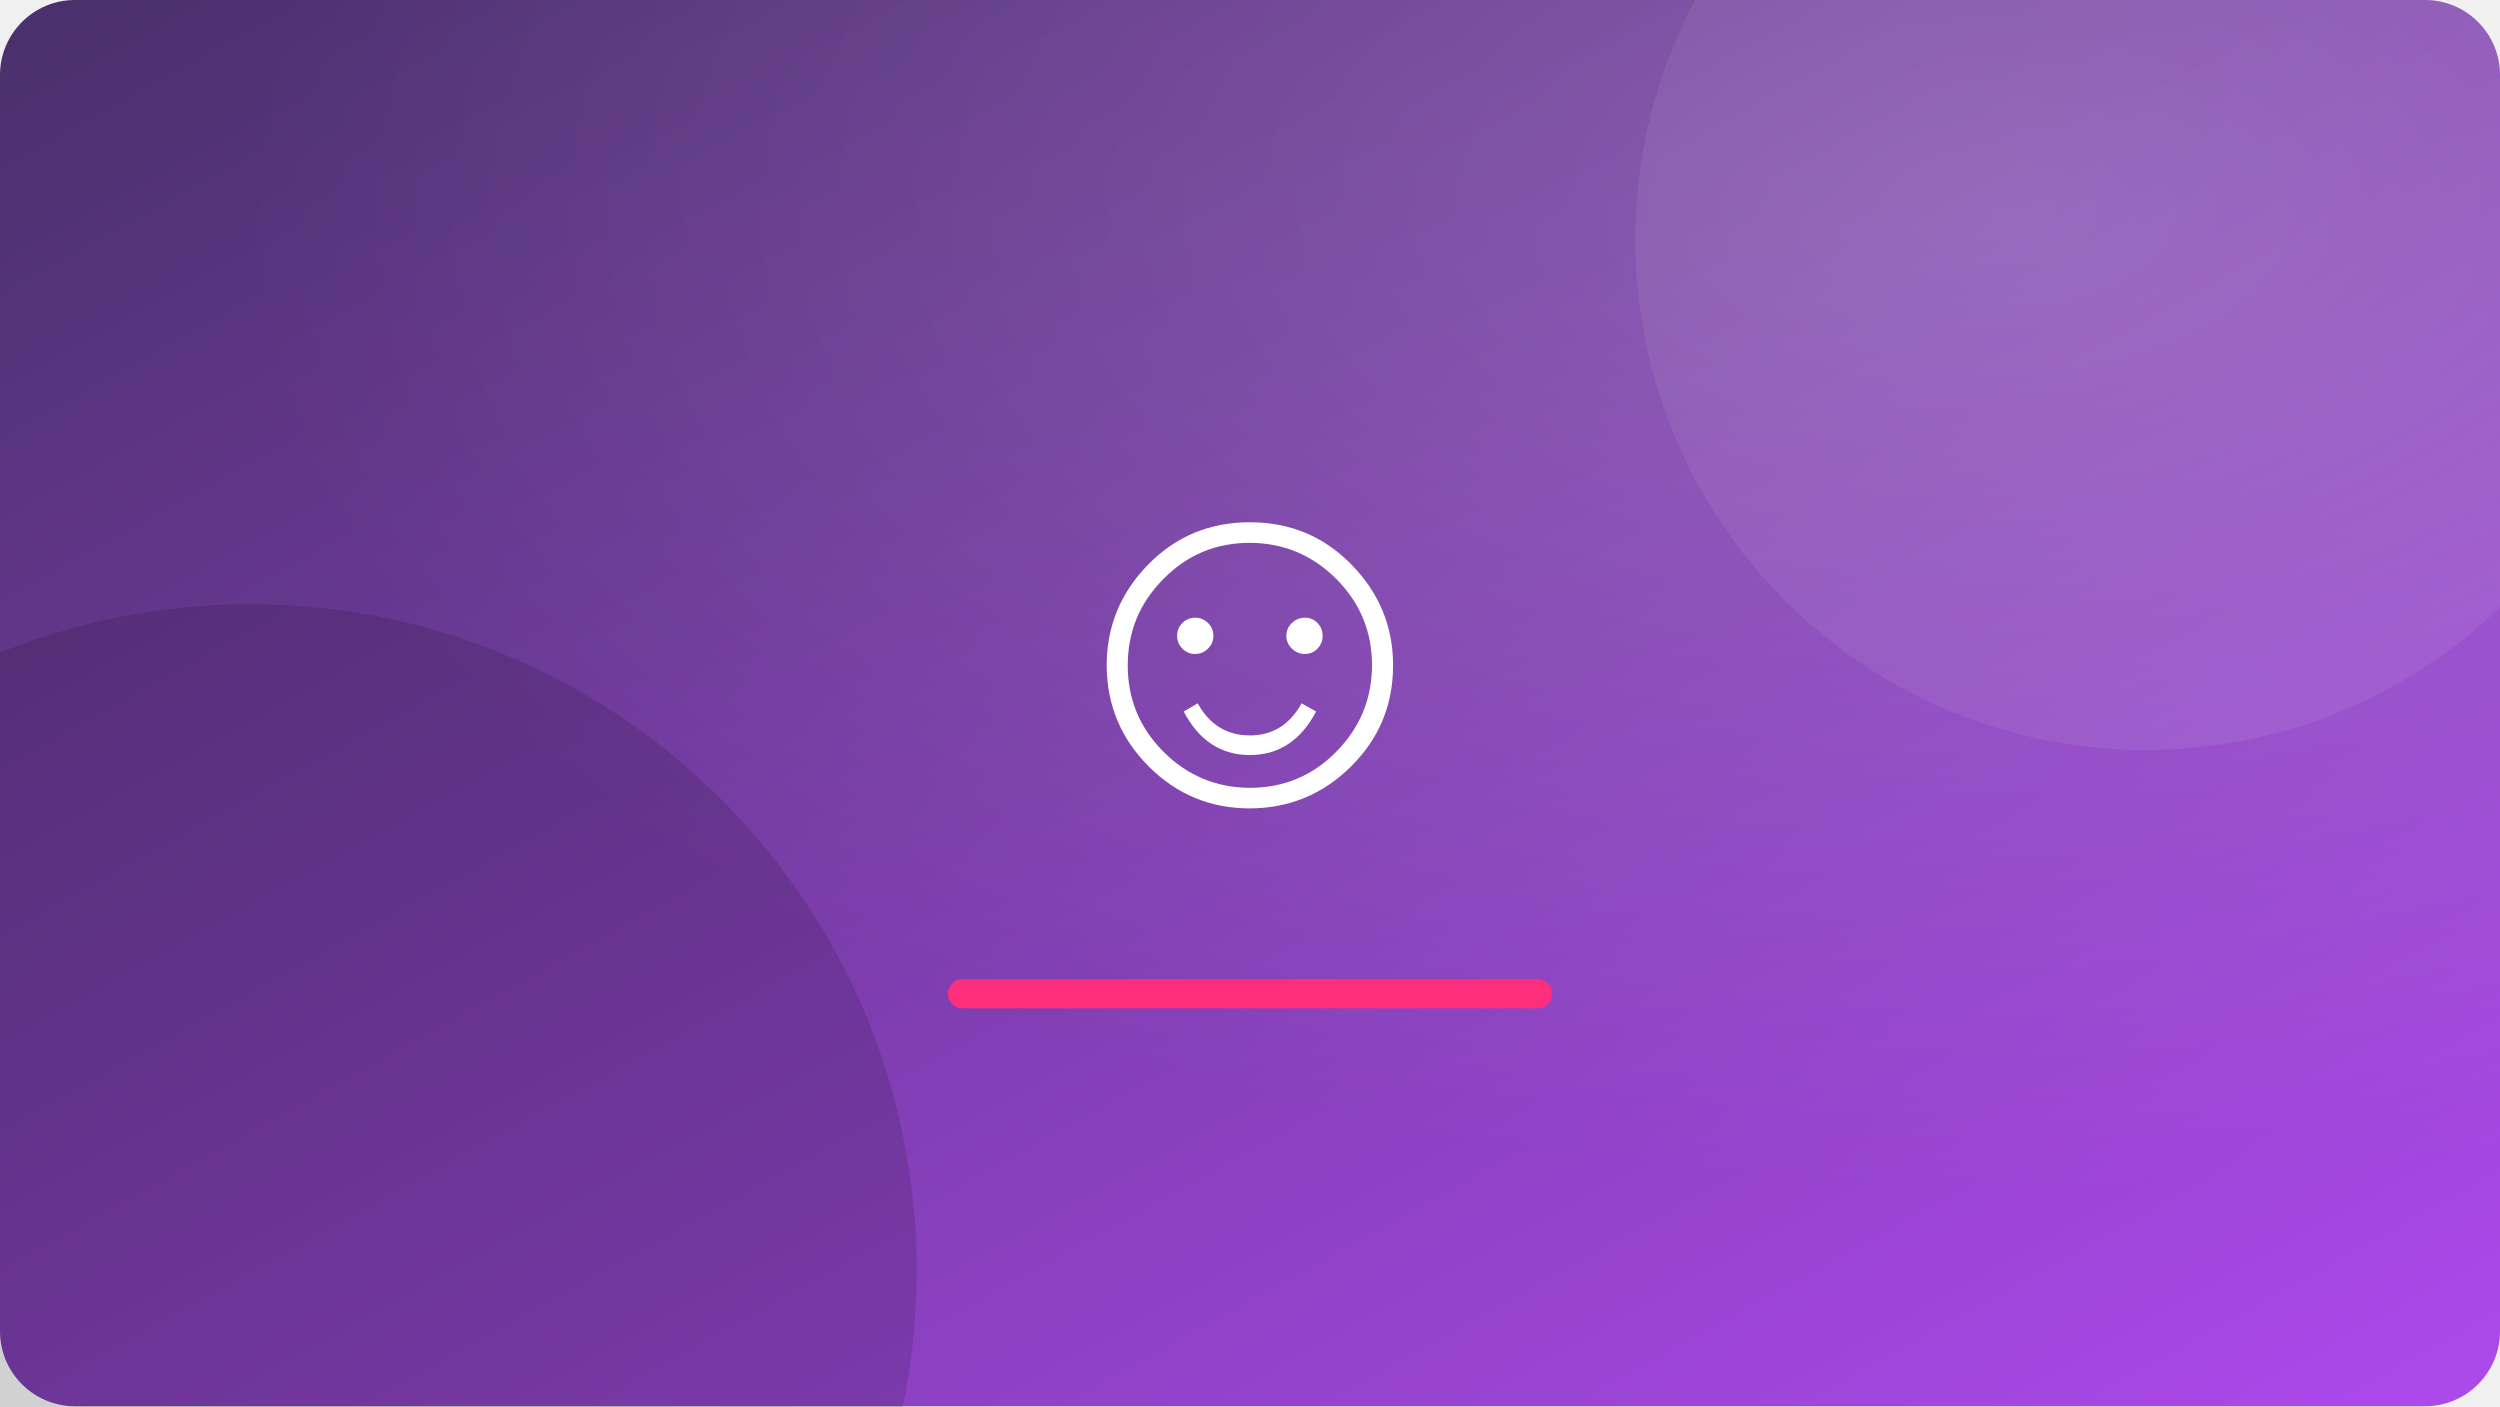
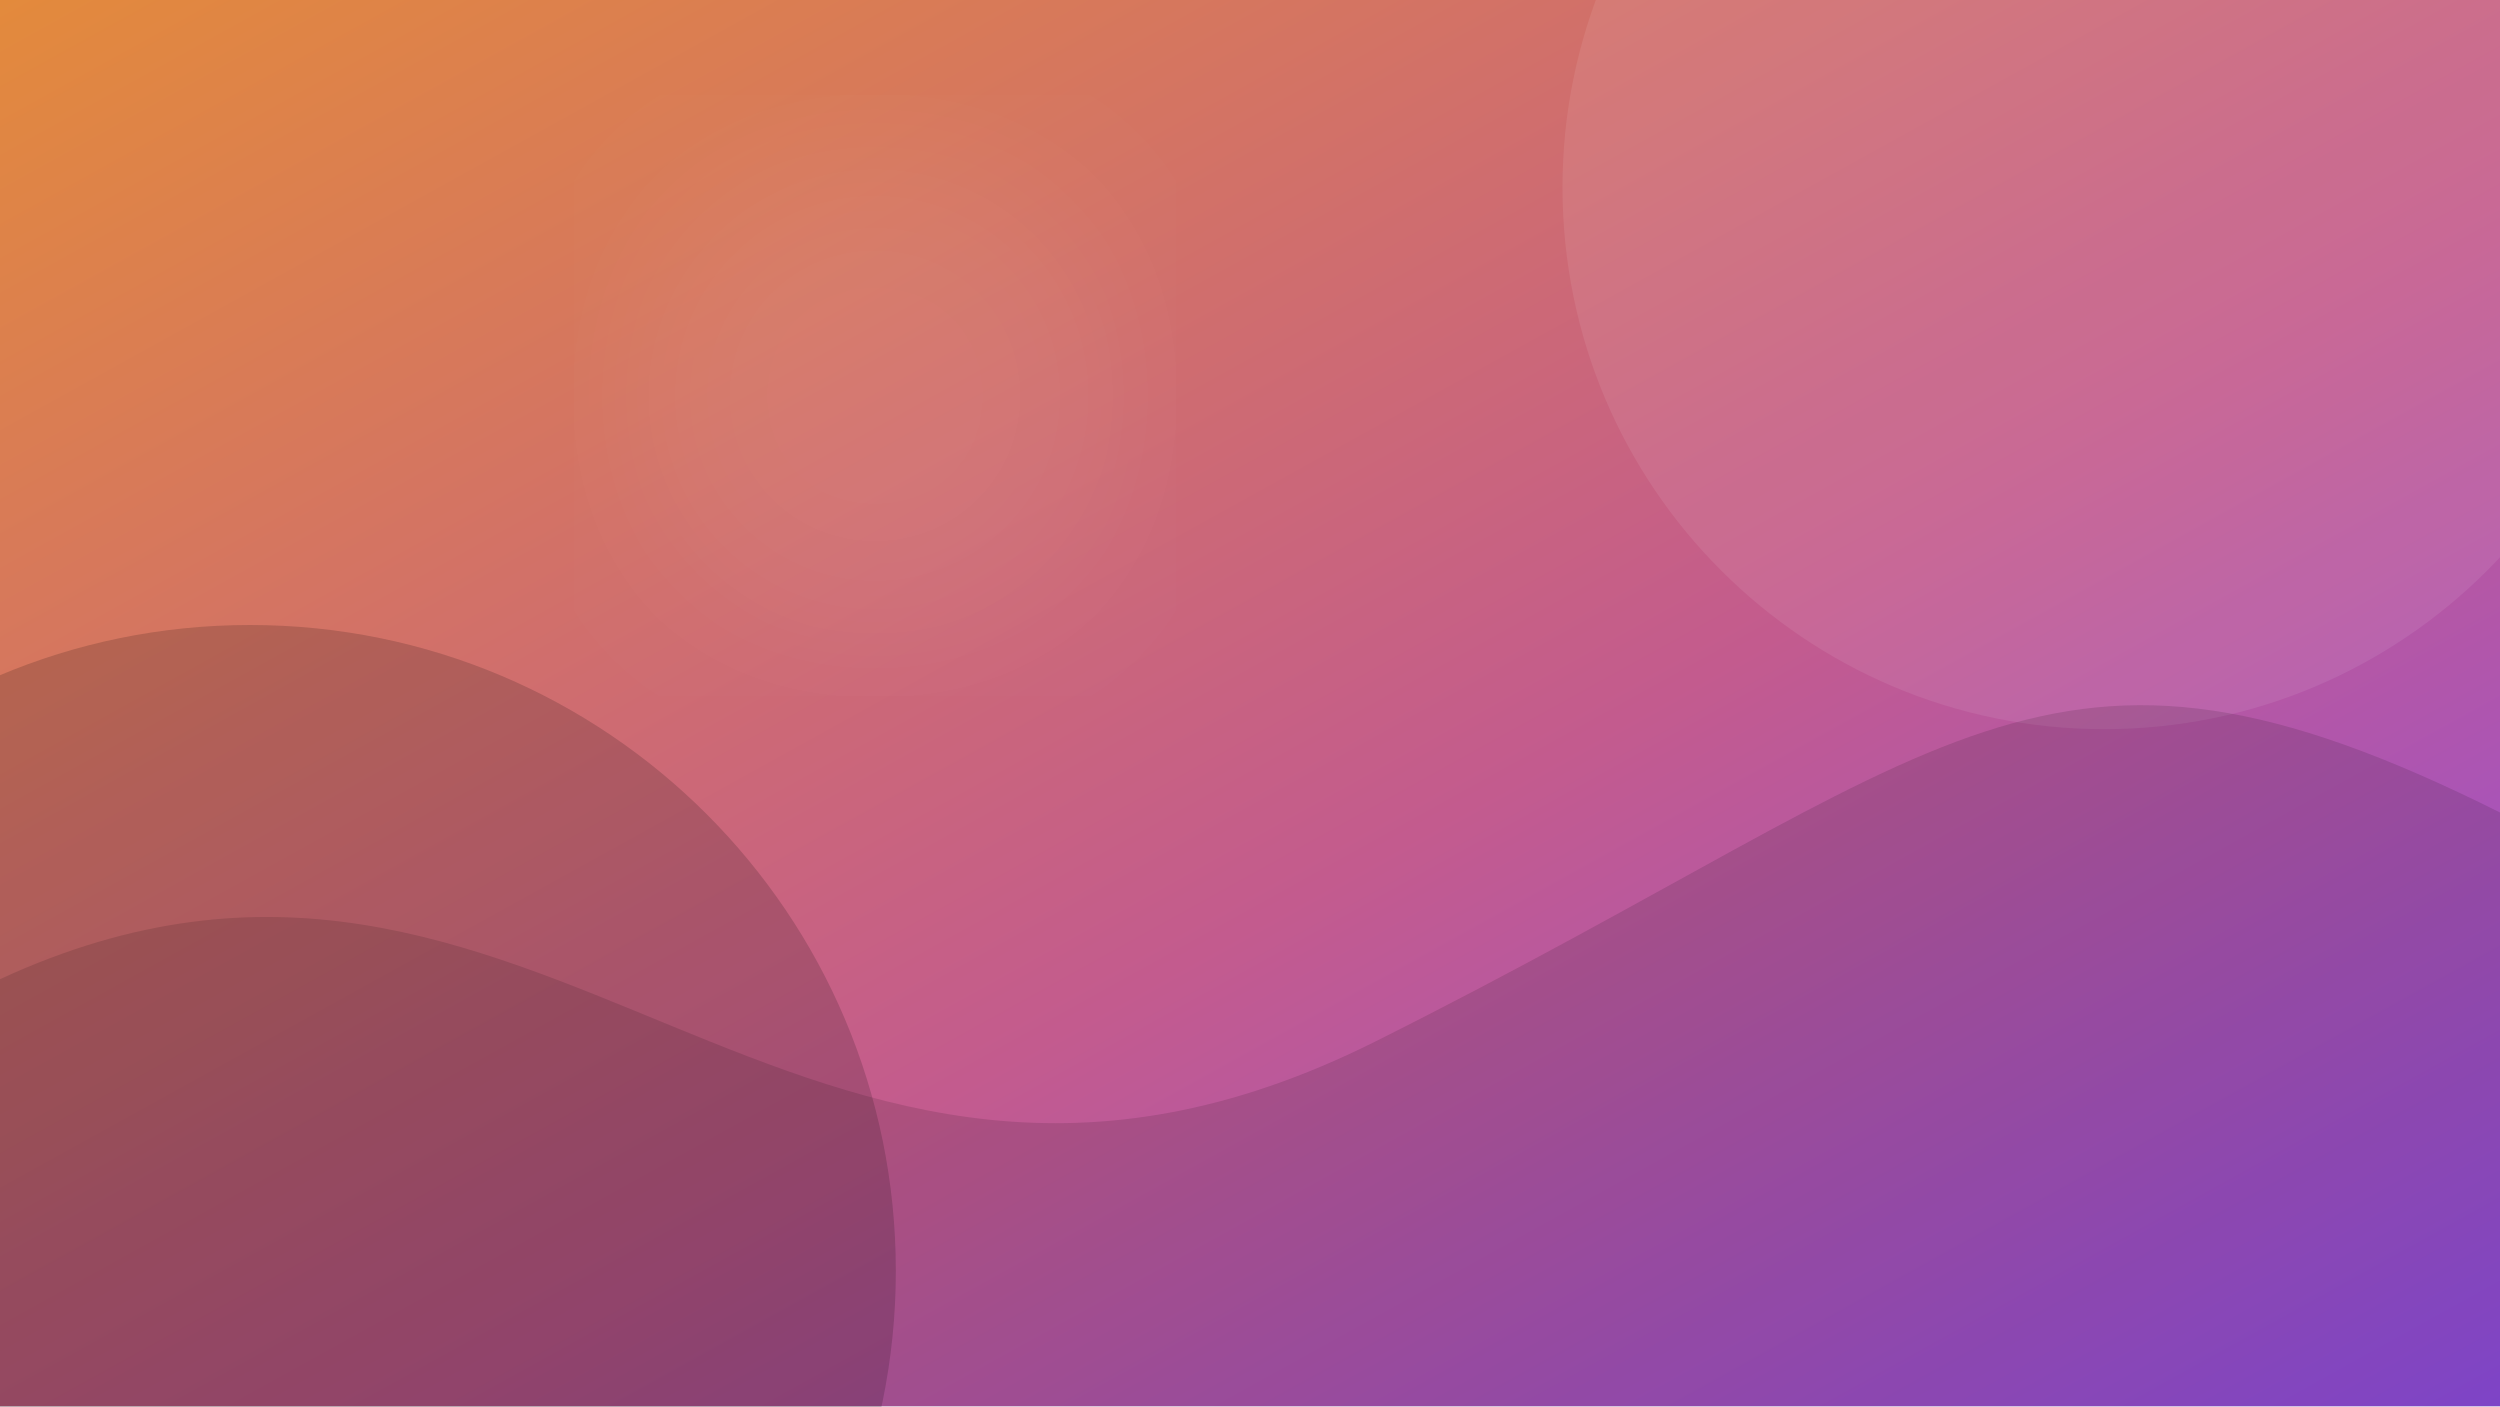
- <svg xmlns="http://www.w3.org/2000/svg" viewBox="0 0 1200 675" role="img">
+ <svg xmlns="http://www.w3.org/2000/svg" viewBox="0 0 1200 675">
  <defs>
    <linearGradient id="g" x1="0" y1="0" x2="1" y2="1">
-       <stop stop-color="#49306a" />
-       <stop offset="1" stop-color="#ad49ed" />
+       <stop stop-color="#e38a3c" />
+       <stop offset=".58" stop-color="#c35b8e" />
+       <stop offset="1" stop-color="#8f4de1" />
    </linearGradient>
-     <radialGradient id="r" cx="80%" cy="15%" r="70%">
-       <stop stop-color="#fff" stop-opacity=".18" />
-       <stop offset="1" stop-color="#fff" stop-opacity="0" />
-     </radialGradient>
+     <filter id="blur">
+       <feGaussianBlur stdDeviation="36" />
+     </filter>
  </defs>
-   <rect width="1200" height="675" rx="36" fill="url(#g)" />
-   <rect width="1200" height="675" rx="36" fill="url(#r)" />
-   <circle cx="1030" cy="115" r="245" fill="#fff" opacity=".07" />
-   <circle cx="120" cy="610" r="320" fill="#000" opacity=".13" />
-   <text x="600" y="385" text-anchor="middle" font-size="230" fill="#fff" font-family="Arial, sans-serif" font-weight="800">☺</text>
-   <rect x="455" y="470" width="290" height="14" rx="7" fill="#ff2e7d" />
+   <rect width="1200" height="675" fill="url(#g)" />
+   <circle cx="1010" cy="90" r="260" fill="#fff" opacity=".08" />
+   <circle cx="120" cy="610" r="310" fill="#000" opacity=".16" />
+   <path d="M0 470 C260 350 380 640 660 500 S980 280 1200 390 V675 H0Z" fill="#000" opacity=".12" />
+   <circle cx="420" cy="190" r="120" fill="#fff" opacity=".06" filter="url(#blur)" />
</svg>
